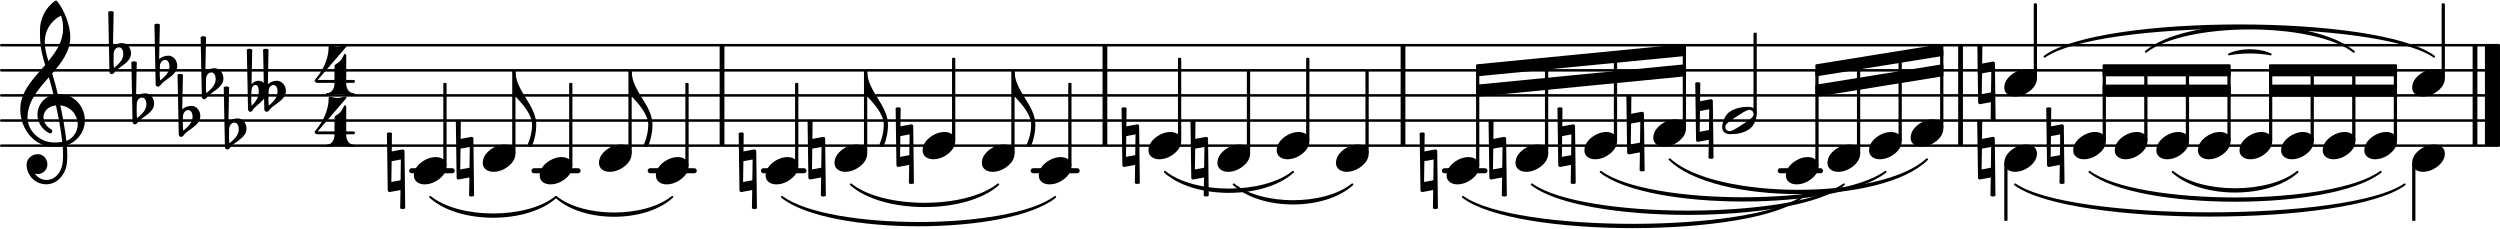
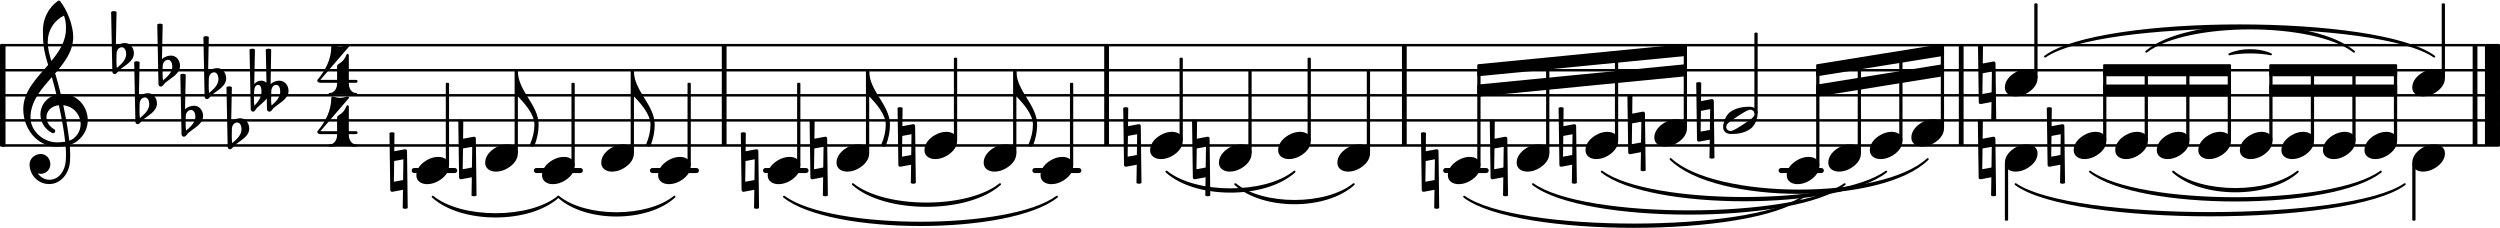
- <svg xmlns="http://www.w3.org/2000/svg" version="1.2" width="175.00mm" height="15.97mm" viewBox="8.536 -0.024 99.585 9.086">
+ <svg xmlns="http://www.w3.org/2000/svg" version="1.2" width="175.21mm" height="15.97mm" viewBox="8.416 -0.024 99.705 9.086">
  <style text="style/css">

tspan { white-space: pre; }

</style>
  <line transform="translate(8.5358, 5.776)" stroke-linejoin="round" stroke-linecap="round" stroke-width="0.1" stroke="currentColor" x1="0.05" y1="-0" x2="99.535" y2="-0" />
  <line transform="translate(8.5358, 4.776)" stroke-linejoin="round" stroke-linecap="round" stroke-width="0.1" stroke="currentColor" x1="0.05" y1="-0" x2="99.535" y2="-0" />
  <line transform="translate(8.5358, 3.776)" stroke-linejoin="round" stroke-linecap="round" stroke-width="0.1" stroke="currentColor" x1="0.05" y1="-0" x2="99.535" y2="-0" />
  <line transform="translate(8.5358, 2.776)" stroke-linejoin="round" stroke-linecap="round" stroke-width="0.1" stroke="currentColor" x1="0.05" y1="-0" x2="99.535" y2="-0" />
  <line transform="translate(8.5358, 1.776)" stroke-linejoin="round" stroke-linecap="round" stroke-width="0.1" stroke="currentColor" x1="0.05" y1="-0" x2="99.535" y2="-0" />
  <rect transform="translate(107.5205, 3.776)" x="0" y="-2" width="0.6" height="4" ry="0" fill="currentColor" />
  <rect transform="translate(107.0305, 3.776)" x="0" y="-2" width="0.19" height="4" ry="0" fill="currentColor" />
  <rect transform="translate(52.4544, 3.776)" x="0" y="-2" width="0.19" height="4" ry="0" fill="currentColor" />
  <rect transform="translate(37.2023, 3.776)" x="0" y="-2" width="0.19" height="4" ry="0" fill="currentColor" />
  <rect transform="translate(86.5379, 3.776)" x="0" y="-2" width="0.19" height="4" ry="0" fill="currentColor" />
  <rect transform="translate(64.3285, 3.776)" x="0" y="-2" width="0.19" height="4" ry="0" fill="currentColor" />
  <rect transform="translate(0, 6.776)" x="79.349" y="-0.1" width="1.806" height="0.2" ry="0.1" fill="currentColor" />
  <rect transform="translate(0, 6.776)" x="65.972" y="-0.1" width="1.817" height="0.2" ry="0.1" fill="currentColor" />
  <rect transform="translate(0, 6.776)" x="49.588" y="-0.1" width="1.956" height="0.2" ry="0.1" fill="currentColor" />
  <rect transform="translate(0, 6.776)" x="38.846" y="-0.1" width="1.817" height="0.2" ry="0.1" fill="currentColor" />
  <rect transform="translate(0, 6.776)" x="34.336" y="-0.1" width="1.956" height="0.2" ry="0.1" fill="currentColor" />
  <rect transform="translate(0, 6.776)" x="29.707" y="-0.1" width="1.956" height="0.2" ry="0.1" fill="currentColor" />
  <rect transform="translate(0, 6.776)" x="24.834" y="-0.1" width="1.817" height="0.2" ry="0.1" fill="currentColor" />
  <g class="note" id="note-L63F2">
    <path transform="translate(88.3739, 6.276) scale(0.004, -0.004)" d="M218 136c55 0 108 -28 108 -89c0 -71 -55 -121 -102 -149c-35 -21 -75 -34 -116 -34c-55 0 -108 28 -108 89c0 71 55 121 102 149c35 21 75 34 116 34z" fill="currentColor" />
  </g>
  <rect transform="translate(88.4389, 3.776)" x="-0.065" y="2.686" width="0.13" height="2.314" ry="0.04" fill="currentColor" />
  <rect transform="translate(89.6131, 3.776)" x="-0.065" y="-3.667" width="0.13" height="2.981" ry="0.04" fill="currentColor" />
  <g class="note" id="note-L63F1">
    <path transform="translate(88.3739, 3.276) scale(0.004, -0.004)" d="M218 136c55 0 108 -28 108 -89c0 -71 -55 -121 -102 -149c-35 -21 -75 -34 -116 -34c-55 0 -108 28 -108 89c0 71 55 121 102 149c35 21 75 34 116 34z" fill="currentColor" />
  </g>
  <rect transform="translate(85.8838, 3.776)" x="-0.065" y="-1.8" width="0.13" height="3.114" ry="0.04" fill="currentColor" />
  <g class="note" id="note-L57F1">
    <path transform="translate(84.6446, 5.276) scale(0.004, -0.004)" d="M218 136c55 0 108 -28 108 -89c0 -71 -55 -121 -102 -149c-35 -21 -75 -34 -116 -34c-55 0 -108 28 -108 89c0 71 55 121 102 149c35 21 75 34 116 34z" fill="currentColor" />
  </g>
  <rect transform="translate(92.3578, 3.776)" x="-0.065" y="-1" width="0.13" height="2.814" ry="0.04" fill="currentColor" />
  <g class="note" id="note-L65F1">
    <path transform="translate(91.1185, 5.776) scale(0.004, -0.004)" d="M218 136c55 0 108 -28 108 -89c0 -71 -55 -121 -102 -149c-35 -21 -75 -34 -116 -34c-55 0 -108 28 -108 89c0 71 55 121 102 149c35 21 75 34 116 34z" fill="currentColor" />
  </g>
  <path transform="translate(87.3279, 6.276) scale(0.004, -0.004)" d="M-8 375c8 4 17 7 26 7s16 -3 24 -7l-2 -183l106 20h3c10 0 18 -7 18 -17l7 -570c-8 -4 -16 -7 -25 -7s-17 3 -25 7l3 183l-106 -20h-3c-10 0 -18 7 -18 17zM131 112l-92 -17l-3 -207l92 17z" fill="currentColor" />
  <path transform="translate(87.3335, 3.276) scale(0.004, -0.004)" d="M-8 375c8 4 17 7 26 7s16 -3 24 -7l-2 -183l106 20h3c10 0 18 -7 18 -17l7 -570c-8 -4 -16 -7 -25 -7s-17 3 -25 7l3 183l-106 -20h-3c-10 0 -18 7 -18 17zM131 112l-92 -17l-3 -207l92 17z" fill="currentColor" />
  <path transform="translate(70.6077, 5.776) scale(0.004, -0.004)" d="M-8 375c8 4 17 7 26 7s16 -3 24 -7l-2 -183l106 20h3c10 0 18 -7 18 -17l7 -570c-8 -4 -16 -7 -25 -7s-17 3 -25 7l3 183l-106 -20h-3c-10 0 -18 7 -18 17zM131 112l-92 -17l-3 -207l92 17z" fill="currentColor" />
  <g class="note" id="note-L53F1">
    <path transform="translate(77.1373, 4.776) scale(0.004, -0.004)" d="M314 65c0 24 -21 41 -42 41c-4 0 -8 0 -12 -1c-31 -9 -78 -40 -115 -64s-84 -53 -104 -78c-7 -8 -10 -18 -10 -28c0 -24 21 -41 42 -41c4 0 8 0 12 1c31 9 77 40 114 64s84 53 104 78c7 8 11 18 11 28zM262 136c46 0 82 -21 82 -71c0 -19 -4 -39 -10 -57 c-12 -37 -32 -72 -64 -94c-53 -36 -113 -50 -187 -50c-46 0 -83 21 -83 71c0 19 5 39 11 57c12 37 31 72 63 94c53 36 114 50 188 50z" fill="currentColor" />
  </g>
  <path transform="translate(73.3523, 5.276) scale(0.004, -0.004)" d="M-8 375c8 4 17 7 26 7s16 -3 24 -7l-2 -183l106 20h3c10 0 18 -7 18 -17l7 -570c-8 -4 -16 -7 -25 -7s-17 3 -25 7l3 183l-106 -20h-3c-10 0 -18 7 -18 17zM131 112l-92 -17l-3 -207l92 17z" fill="currentColor" />
  <rect transform="translate(75.6319, 3.776)" x="-0.065" y="-1.804" width="0.13" height="3.118" ry="0.04" fill="currentColor" />
  <g class="note" id="note-L52F1">
    <path transform="translate(74.3927, 5.276) scale(0.004, -0.004)" d="M218 136c55 0 108 -28 108 -89c0 -71 -55 -121 -102 -149c-35 -21 -75 -34 -116 -34c-55 0 -108 28 -108 89c0 71 55 121 102 149c35 21 75 34 116 34z" fill="currentColor" />
  </g>
  <rect transform="translate(78.4497, 3.776)" x="-0.065" y="-2.5" width="0.13" height="3.241" ry="0.04" fill="currentColor" />
  <rect transform="translate(72.8873, 3.776)" x="-0.065" y="-1.538" width="0.13" height="3.352" ry="0.04" fill="currentColor" />
  <g class="note" id="note-L51F1">
    <path transform="translate(71.6481, 5.776) scale(0.004, -0.004)" d="M218 136c55 0 108 -28 108 -89c0 -71 -55 -121 -102 -149c-35 -21 -75 -34 -116 -34c-55 0 -108 28 -108 89c0 71 55 121 102 149c35 21 75 34 116 34z" fill="currentColor" />
  </g>
  <path transform="translate(67.8631, 6.276) scale(0.004, -0.004)" d="M-8 375c8 4 17 7 26 7s16 -3 24 -7l-2 -183l106 20h3c10 0 18 -7 18 -17l7 -570c-8 -4 -16 -7 -25 -7s-17 3 -25 7l3 183l-106 -20h-3c-10 0 -18 7 -18 17zM131 112l-92 -17l-3 -207l92 17z" fill="currentColor" />
  <g class="slur">
    <path transform="translate(25.0211, 3.776)" stroke-width="0.08" stroke-linejoin="round" stroke-linecap="round" stroke="currentColor" fill="currentColor" d="M0.652 4.045C1.804 5.095 4.513 5.095 5.664 4.045L5.664 4.045C4.513 4.975 1.804 4.975 0.652 4.045z" />
  </g>
  <rect transform="translate(84.2271, 3.776)" x="-0.065" y="-1.537" width="0.13" height="3.35" ry="0.04" fill="currentColor" />
  <g class="note" id="note-L56F1">
    <path transform="translate(82.9879, 5.776) scale(0.004, -0.004)" d="M218 136c55 0 108 -28 108 -89c0 -71 -55 -121 -102 -149c-35 -21 -75 -34 -116 -34c-55 0 -108 28 -108 89c0 71 55 121 102 149c35 21 75 34 116 34z" fill="currentColor" />
  </g>
  <rect transform="translate(82.5704, 3.776)" x="-0.065" y="-1.273" width="0.13" height="3.587" ry="0.04" fill="currentColor" />
  <g class="note" id="note-L55F1">
    <path transform="translate(81.3312, 6.276) scale(0.004, -0.004)" d="M218 136c55 0 108 -28 108 -89c0 -71 -55 -121 -102 -149c-35 -21 -75 -34 -116 -34c-55 0 -108 28 -108 89c0 71 55 121 102 149c35 21 75 34 116 34z" fill="currentColor" />
  </g>
  <rect transform="translate(80.9137, 3.776)" x="-0.065" y="-1.01" width="0.13" height="3.824" ry="0.04" fill="currentColor" />
  <g class="note" id="note-L54F1">
    <path transform="translate(79.6745, 6.776) scale(0.004, -0.004)" d="M218 136c55 0 108 -28 108 -89c0 -71 -55 -121 -102 -149c-35 -21 -75 -34 -116 -34c-55 0 -108 28 -108 89c0 71 55 121 102 149c35 21 75 34 116 34z" fill="currentColor" />
  </g>
  <path transform="translate(76.0969, 4.776) scale(0.004, -0.004)" d="M-8 375c8 4 17 7 26 7s16 -3 24 -7l-2 -183l106 20h3c10 0 18 -7 18 -17l7 -570c-8 -4 -16 -7 -25 -7s-17 3 -25 7l3 183l-106 -20h-3c-10 0 -18 7 -18 17zM131 112l-92 -17l-3 -207l92 17z" fill="currentColor" />
  <rect transform="translate(104.6869, 3.776)" x="-0.065" y="2.686" width="0.13" height="2.314" ry="0.04" fill="currentColor" />
  <rect transform="translate(105.8612, 3.776)" x="-0.065" y="-3.667" width="0.13" height="2.981" ry="0.04" fill="currentColor" />
  <g class="note" id="note-L74F2">
    <path transform="translate(104.6219, 6.276) scale(0.004, -0.004)" d="M218 136c55 0 108 -28 108 -89c0 -71 -55 -121 -102 -149c-35 -21 -75 -34 -116 -34c-55 0 -108 28 -108 89c0 71 55 121 102 149c35 21 75 34 116 34z" fill="currentColor" />
  </g>
  <g class="note" id="note-L74F1">
    <path transform="translate(104.6219, 3.276) scale(0.004, -0.004)" d="M218 136c55 0 108 -28 108 -89c0 -71 -55 -121 -102 -149c-35 -21 -75 -34 -116 -34c-55 0 -108 28 -108 89c0 71 55 121 102 149c35 21 75 34 116 34z" fill="currentColor" />
  </g>
  <g class="beam">
    <polygon transform="translate(80.8487, 2.776)" stroke-linejoin="round" stroke-linecap="round" stroke-width="0.08" fill="currentColor" stroke="currentColor" points="5.06 -1.01 5.06 -0.61 0.04 0.2 0.04 -0.2" />
    <polygon transform="translate(80.8487, 3.586)" stroke-linejoin="round" stroke-linecap="round" stroke-width="0.08" fill="currentColor" stroke="currentColor" points="5.06 -1.01 5.06 -0.61 0.04 0.2 0.04 -0.2" />
  </g>
  <g class="slur">
    <path transform="translate(30.0331, 3.776)" stroke-width="0.08" stroke-linejoin="round" stroke-linecap="round" stroke="currentColor" fill="currentColor" d="M0.652 4.045C1.739 5.044 4.194 5.044 5.281 4.045L5.281 4.045C4.194 4.924 1.739 4.924 0.652 4.045z" />
  </g>
  <g class="slur">
    <path transform="translate(39.0327, 3.776)" stroke-width="0.08" stroke-linejoin="round" stroke-linecap="round" stroke="currentColor" fill="currentColor" d="M0.652 4.045C2.522 5.548 9.664 5.548 11.534 4.045L11.534 4.045C9.664 5.428 2.522 5.428 0.652 4.045z" />
  </g>
  <g class="slur">
    <path transform="translate(41.7773, 3.776)" stroke-width="0.08" stroke-linejoin="round" stroke-linecap="round" stroke="currentColor" fill="currentColor" d="M0.652 3.545C1.937 4.695 5.237 4.695 6.521 3.545L6.521 3.545C5.237 4.575 1.937 4.575 0.652 3.545z" />
  </g>
  <g class="slur">
    <path transform="translate(54.2848, 3.776)" stroke-width="0.08" stroke-linejoin="round" stroke-linecap="round" stroke="currentColor" fill="currentColor" d="M0.652 3.045C1.819 4.107 4.592 4.107 5.758 3.045L5.758 3.045C4.592 3.987 1.819 3.987 0.652 3.045z" />
  </g>
  <g class="slur">
    <path transform="translate(57.0294, 3.776)" stroke-width="0.08" stroke-linejoin="round" stroke-linecap="round" stroke="currentColor" fill="currentColor" d="M0.652 3.545C1.756 4.557 4.272 4.557 5.375 3.545L5.375 3.545C4.272 4.437 1.756 4.437 0.652 3.545z" />
  </g>
  <g class="beam">
    <polygon transform="translate(67.3331, 2.776)" stroke-linejoin="round" stroke-linecap="round" stroke-width="0.08" fill="currentColor" stroke="currentColor" points="8.324 -1.01 8.324 -0.61 0.04 0.2 0.04 -0.2" />
    <polygon transform="translate(67.3331, 3.586)" stroke-linejoin="round" stroke-linecap="round" stroke-width="0.08" fill="currentColor" stroke="currentColor" points="8.324 -1.01 8.324 -0.61 0.04 0.2 0.04 -0.2" />
  </g>
  <g class="slur">
    <path transform="translate(66.1589, 3.776)" stroke-width="0.08" stroke-linejoin="round" stroke-linecap="round" stroke="currentColor" fill="currentColor" d="M0.652 4.045C2.738 5.646 12.082 5.646 14.168 4.045L14.168 4.045C12.082 5.526 2.738 5.526 0.652 4.045z" />
  </g>
  <g class="slur">
    <path transform="translate(68.9035, 3.776)" stroke-width="0.08" stroke-linejoin="round" stroke-linecap="round" stroke="currentColor" fill="currentColor" d="M0.652 3.545C2.654 5.11 11.078 5.11 13.08 3.545L13.08 3.545C11.078 4.99 2.654 4.99 0.652 3.545z" />
  </g>
  <g class="slur">
    <path transform="translate(71.6481, 3.776)" stroke-width="0.08" stroke-linejoin="round" stroke-linecap="round" stroke="currentColor" fill="currentColor" d="M0.652 3.045C2.563 4.567 10.081 4.567 11.992 3.045L11.992 3.045C10.081 4.447 2.563 4.447 0.652 3.045z" />
  </g>
  <g class="slur">
    <path transform="translate(74.3927, 3.776)" stroke-width="0.08" stroke-linejoin="round" stroke-linecap="round" stroke="currentColor" fill="currentColor" d="M0.652 2.545C2.462 4.339 9.094 4.339 10.904 2.545L10.904 2.545C9.094 4.219 2.462 4.219 0.652 2.545z" />
  </g>
  <g class="slur">
    <path transform="translate(88.3739, 3.776)" stroke-width="0.08" stroke-linejoin="round" stroke-linecap="round" stroke="currentColor" fill="currentColor" d="M1.604 -1.545C3.828 -3.201 14.899 -3.201 17.122 -1.545L17.122 -1.545C14.899 -3.081 3.828 -3.081 1.604 -1.545z" />
  </g>
  <g class="slur">
    <path transform="translate(88.3739, 3.776)" stroke-width="0.08" stroke-linejoin="round" stroke-linecap="round" stroke="currentColor" fill="currentColor" d="M0.43 3.545C2.653 5.201 13.725 5.201 15.948 3.545L15.948 3.545C13.725 5.081 2.653 5.081 0.43 3.545z" />
  </g>
  <g class="beam">
    <polygon transform="translate(92.2928, 2.776)" stroke-linejoin="round" stroke-linecap="round" stroke-width="0.08" fill="currentColor" stroke="currentColor" points="5.06 -0.2 5.06 0.2 0.04 0.2 0.04 -0.2" />
    <polygon transform="translate(92.2928, 3.586)" stroke-linejoin="round" stroke-linecap="round" stroke-width="0.08" fill="currentColor" stroke="currentColor" points="5.06 -0.2 5.06 0.2 0.04 0.2 0.04 -0.2" />
  </g>
  <g class="slur">
    <path transform="translate(91.1185, 3.776)" stroke-width="0.08" stroke-linejoin="round" stroke-linecap="round" stroke="currentColor" fill="currentColor" d="M0.652 3.045C2.585 4.578 10.316 4.578 12.249 3.045L12.249 3.045C10.316 4.458 2.585 4.458 0.652 3.045z" />
  </g>
  <g class="slur">
    <path transform="translate(92.7752, 3.776)" stroke-width="0.08" stroke-linejoin="round" stroke-linecap="round" stroke="currentColor" fill="currentColor" d="M1.239 -1.74C2.841 -3.098 7.921 -3.098 9.523 -1.74L9.523 -1.74C7.921 -2.978 2.841 -2.978 1.239 -1.74z" />
  </g>
  <g class="slur">
    <path transform="translate(94.4319, 3.776)" stroke-width="0.08" stroke-linejoin="round" stroke-linecap="round" stroke="currentColor" fill="currentColor" d="M0.652 3.045C1.797 4.09 4.478 4.09 5.622 3.045L5.622 3.045C4.478 3.97 1.797 3.97 0.652 3.045z" />
  </g>
  <g class="slur">
    <path transform="translate(96.0886, 3.776)" stroke-width="0.08" stroke-linejoin="round" stroke-linecap="round" stroke="currentColor" fill="currentColor" d="M1.239 -1.635C1.711 -1.855 2.425 -1.855 2.896 -1.635L2.896 -1.635C2.425 -1.735 1.711 -1.735 1.239 -1.635z" />
  </g>
  <g class="beam">
    <polygon transform="translate(98.9195, 2.776)" stroke-linejoin="round" stroke-linecap="round" stroke-width="0.08" fill="currentColor" stroke="currentColor" points="5.06 -0.2 5.06 0.2 0.04 0.2 0.04 -0.2" />
    <polygon transform="translate(98.9195, 3.586)" stroke-linejoin="round" stroke-linecap="round" stroke-width="0.08" fill="currentColor" stroke="currentColor" points="5.06 -0.2 5.06 0.2 0.04 0.2 0.04 -0.2" />
  </g>
  <g class="note" id="note-L69F1">
    <path transform="translate(97.7452, 5.776) scale(0.004, -0.004)" d="M218 136c55 0 108 -28 108 -89c0 -71 -55 -121 -102 -149c-35 -21 -75 -34 -116 -34c-55 0 -108 28 -108 89c0 71 55 121 102 149c35 21 75 34 116 34z" fill="currentColor" />
  </g>
  <rect transform="translate(97.3278, 3.776)" x="-0.065" y="-1" width="0.13" height="2.814" ry="0.04" fill="currentColor" />
  <g class="note" id="note-L68F1">
    <path transform="translate(96.0886, 5.776) scale(0.004, -0.004)" d="M218 136c55 0 108 -28 108 -89c0 -71 -55 -121 -102 -149c-35 -21 -75 -34 -116 -34c-55 0 -108 28 -108 89c0 71 55 121 102 149c35 21 75 34 116 34z" fill="currentColor" />
  </g>
  <rect transform="translate(98.9845, 3.776)" x="-0.065" y="-1" width="0.13" height="2.814" ry="0.04" fill="currentColor" />
  <rect transform="translate(95.6711, 3.776)" x="-0.065" y="-1" width="0.13" height="2.814" ry="0.04" fill="currentColor" />
  <g class="note" id="note-L67F1">
    <path transform="translate(94.4319, 5.776) scale(0.004, -0.004)" d="M218 136c55 0 108 -28 108 -89c0 -71 -55 -121 -102 -149c-35 -21 -75 -34 -116 -34c-55 0 -108 28 -108 89c0 71 55 121 102 149c35 21 75 34 116 34z" fill="currentColor" />
  </g>
  <rect transform="translate(94.0144, 3.776)" x="-0.065" y="-1" width="0.13" height="2.814" ry="0.04" fill="currentColor" />
  <g class="note" id="note-L66F1">
    <path transform="translate(92.7752, 5.776) scale(0.004, -0.004)" d="M218 136c55 0 108 -28 108 -89c0 -71 -55 -121 -102 -149c-35 -21 -75 -34 -116 -34c-55 0 -108 28 -108 89c0 71 55 121 102 149c35 21 75 34 116 34z" fill="currentColor" />
  </g>
  <rect transform="translate(103.9545, 3.776)" x="-0.065" y="-1" width="0.13" height="2.814" ry="0.04" fill="currentColor" />
  <g class="note" id="note-L72F1">
    <path transform="translate(102.7153, 5.776) scale(0.004, -0.004)" d="M218 136c55 0 108 -28 108 -89c0 -71 -55 -121 -102 -149c-35 -21 -75 -34 -116 -34c-55 0 -108 28 -108 89c0 71 55 121 102 149c35 21 75 34 116 34z" fill="currentColor" />
  </g>
  <rect transform="translate(102.2978, 3.776)" x="-0.065" y="-1" width="0.13" height="2.814" ry="0.04" fill="currentColor" />
  <g class="note" id="note-L71F1">
    <path transform="translate(101.0586, 5.776) scale(0.004, -0.004)" d="M218 136c55 0 108 -28 108 -89c0 -71 -55 -121 -102 -149c-35 -21 -75 -34 -116 -34c-55 0 -108 28 -108 89c0 71 55 121 102 149c35 21 75 34 116 34z" fill="currentColor" />
  </g>
  <path transform="translate(90.0781, 5.776) scale(0.004, -0.004)" d="M-8 375c8 4 17 7 26 7s16 -3 24 -7l-2 -183l106 20h3c10 0 18 -7 18 -17l7 -570c-8 -4 -16 -7 -25 -7s-17 3 -25 7l3 183l-106 -20h-3c-10 0 -18 7 -18 17zM131 112l-92 -17l-3 -207l92 17z" fill="currentColor" />
  <rect transform="translate(100.6411, 3.776)" x="-0.065" y="-1" width="0.13" height="2.814" ry="0.04" fill="currentColor" />
  <g class="note" id="note-L70F1">
    <path transform="translate(99.4019, 5.776) scale(0.004, -0.004)" d="M218 136c55 0 108 -28 108 -89c0 -71 -55 -121 -102 -149c-35 -21 -75 -34 -116 -34c-55 0 -108 28 -108 89c0 71 55 121 102 149c35 21 75 34 116 34z" fill="currentColor" />
  </g>
  <path transform="translate(37.9923, 6.776) scale(0.004, -0.004)" d="M-8 375c8 4 17 7 26 7s16 -3 24 -7l-2 -183l106 20h3c10 0 18 -7 18 -17l7 -570c-8 -4 -16 -7 -25 -7s-17 3 -25 7l3 183l-106 -20h-3c-10 0 -18 7 -18 17zM131 112l-92 -17l-3 -207l92 17z" fill="currentColor" />
  <rect transform="translate(40.2719, 3.776)" x="-0.065" y="-0.5" width="0.13" height="3.314" ry="0.04" fill="currentColor" />
  <g class="note" id="note-L36F1">
    <path transform="translate(39.0327, 6.776) scale(0.004, -0.004)" d="M218 136c55 0 108 -28 108 -89c0 -71 -55 -121 -102 -149c-35 -21 -75 -34 -116 -34c-55 0 -108 28 -108 89c0 71 55 121 102 149c35 21 75 34 116 34z" fill="currentColor" />
  </g>
  <rect transform="translate(35.9014, 3.776)" x="-0.065" y="-0.5" width="0.13" height="3.314" ry="0.04" fill="currentColor" />
  <g class="note" id="note-L33F1">
    <path transform="translate(34.6621, 6.776) scale(0.004, -0.004)" d="M218 136c55 0 108 -28 108 -89c0 -71 -55 -121 -102 -149c-35 -21 -75 -34 -116 -34c-55 0 -108 28 -108 89c0 71 55 121 102 149c35 21 75 34 116 34z" fill="currentColor" />
  </g>
  <rect transform="translate(48.886, 3.776)" x="-0.065" y="-1" width="0.13" height="3.314" ry="0.04" fill="currentColor" />
  <g class="note" id="note-L39F1">
    <path transform="translate(47.6468, 6.276) scale(0.004, -0.004)" d="M218 136c55 0 108 -28 108 -89c0 -71 -55 -121 -102 -149c-35 -21 -75 -34 -116 -34c-55 0 -108 28 -108 89c0 71 55 121 102 149c35 21 75 34 116 34z" fill="currentColor" />
  </g>
  <path transform="translate(44.2448, 5.776) scale(0.004, -0.004)" d="M-8 375c8 4 17 7 26 7s16 -3 24 -7l-2 -183l106 20h3c10 0 18 -7 18 -17l7 -570c-8 -4 -16 -7 -25 -7s-17 3 -25 7l3 183l-106 -20h-3c-10 0 -18 7 -18 17zM131 112l-92 -17l-3 -207l92 17z" fill="currentColor" />
  <rect transform="translate(46.5244, 3.776)" x="-0.065" y="-1.5" width="0.13" height="3.314" ry="0.04" fill="currentColor" />
  <g class="note" id="note-L38F1">
    <path transform="translate(45.2852, 5.776) scale(0.004, -0.004)" d="M218 136c55 0 108 -28 108 -89c0 -71 -55 -121 -102 -149c-35 -21 -75 -34 -116 -34c-55 0 -108 28 -108 89c0 71 55 121 102 149c35 21 75 34 116 34z" fill="currentColor" />
  </g>
  <path transform="translate(40.7369, 6.276) scale(0.004, -0.004)" d="M-8 375c8 4 17 7 26 7s16 -3 24 -7l-2 -183l106 20h3c10 0 18 -7 18 -17l7 -570c-8 -4 -16 -7 -25 -7s-17 3 -25 7l3 183l-106 -20h-3c-10 0 -18 7 -18 17zM131 112l-92 -17l-3 -207l92 17z" fill="currentColor" />
  <path transform="translate(43.0815, 2.816) scale(0.004, -0.004)" d="M0 0c0 -197 207 -336 207 -533c0 -71 -15 -141 -41 -207c-5 -8 -13 -12 -20 -12c-13 0 -26 11 -23 27c26 61 42 126 42 192c0 103 -94 208 -165 283h-16v250h16z" fill="currentColor" />
  <rect transform="translate(43.0165, 3.776)" x="-0.065" y="-1" width="0.13" height="3.314" ry="0.04" fill="currentColor" />
  <g class="note" id="note-L37F1">
    <path transform="translate(41.7773, 6.276) scale(0.004, -0.004)" d="M218 136c55 0 108 -28 108 -89c0 -71 -55 -121 -102 -149c-35 -21 -75 -34 -116 -34c-55 0 -108 28 -108 89c0 71 55 121 102 149c35 21 75 34 116 34z" fill="currentColor" />
  </g>
  <g class="meterSig">
    <path transform="translate(21.0759, 3.776) scale(0.004, -0.004)" d="M204 307c22 14 44 29 60 50c11 15 19 33 27 50c2 4 5 6 9 6c6 0 13 -5 13 -14v-245h72c10 0 15 -7 15 -14s-5 -15 -15 -15h-72v-8c0 -48 27 -94 72 -94c8 0 12 -5 12 -11s-4 -12 -12 -12c-44 0 -87 13 -131 13s-87 -13 -131 -13c-8 0 -12 6 -12 12s4 11 12 11 c45 0 73 46 73 94v8h-167c-23 0 -31 14 -31 23c0 3 1 5 2 6c80 93 138 207 138 330c0 9 6 16 13 16h3c23 -7 47 -13 71 -13s48 6 71 13c2 1 3 1 5 1c11 0 18 -10 12 -17l-284 -330h167v131c0 8 1 17 8 22z" fill="currentColor" />
    <path transform="translate(21.0759, 5.8246) scale(0.004, -0.004)" d="M204 307c22 14 44 29 60 50c11 15 19 33 27 50c2 4 5 6 9 6c6 0 13 -5 13 -14v-245h72c10 0 15 -7 15 -14s-5 -15 -15 -15h-72v-8c0 -48 27 -94 72 -94c8 0 12 -5 12 -11s-4 -12 -12 -12c-44 0 -87 13 -131 13s-87 -13 -131 -13c-8 0 -12 6 -12 12s4 11 12 11 c45 0 73 46 73 94v8h-167c-23 0 -31 14 -31 23c0 3 1 5 2 6c80 93 138 207 138 330c0 9 6 16 13 16h3c23 -7 47 -13 71 -13s48 6 71 13c2 1 3 1 5 1c11 0 18 -10 12 -17l-284 -330h167v131c0 8 1 17 8 22z" fill="currentColor" />
  </g>
  <path transform="translate(23.9807, 6.776) scale(0.004, -0.004)" d="M-8 375c8 4 17 7 26 7s16 -3 24 -7l-2 -183l106 20h3c10 0 18 -7 18 -17l7 -570c-8 -4 -16 -7 -25 -7s-17 3 -25 7l3 183l-106 -20h-3c-10 0 -18 7 -18 17zM131 112l-92 -17l-3 -207l92 17z" fill="currentColor" />
  <rect transform="translate(26.2603, 3.776)" x="-0.065" y="-0.5" width="0.13" height="3.314" ry="0.04" fill="currentColor" />
  <g class="keySig">
    <path transform="translate(12.9558, 2.276) scale(0.004, -0.004)" d="M27 41l-1 -66v-11c0 -22 1 -44 4 -66c45 38 93 80 93 139c0 33 -14 67 -43 67c-31 0 -52 -30 -53 -63zM-15 -138l-12 595c8 5 18 8 27 8s19 -3 27 -8l-7 -345c25 21 58 34 91 34c52 0 89 -48 89 -102c0 -80 -86 -117 -147 -169c-15 -13 -24 -38 -45 -38 c-13 0 -23 11 -23 25z" fill="currentColor" />
    <path transform="translate(13.8759, 4.276) scale(0.004, -0.004)" d="M27 41l-1 -66v-11c0 -22 1 -44 4 -66c45 38 93 80 93 139c0 33 -14 67 -43 67c-31 0 -52 -30 -53 -63zM-15 -138l-12 595c8 5 18 8 27 8s19 -3 27 -8l-7 -345c25 21 58 34 91 34c52 0 89 -48 89 -102c0 -80 -86 -117 -147 -169c-15 -13 -24 -38 -45 -38 c-13 0 -23 11 -23 25z" fill="currentColor" />
    <path transform="translate(14.7959, 2.776) scale(0.004, -0.004)" d="M27 41l-1 -66v-11c0 -22 1 -44 4 -66c45 38 93 80 93 139c0 33 -14 67 -43 67c-31 0 -52 -30 -53 -63zM-15 -138l-12 595c8 5 18 8 27 8s19 -3 27 -8l-7 -345c25 21 58 34 91 34c52 0 89 -48 89 -102c0 -80 -86 -117 -147 -169c-15 -13 -24 -38 -45 -38 c-13 0 -23 11 -23 25z" fill="currentColor" />
    <path transform="translate(15.7159, 4.776) scale(0.004, -0.004)" d="M27 41l-1 -66v-11c0 -22 1 -44 4 -66c45 38 93 80 93 139c0 33 -14 67 -43 67c-31 0 -52 -30 -53 -63zM-15 -138l-12 595c8 5 18 8 27 8s19 -3 27 -8l-7 -345c25 21 58 34 91 34c52 0 89 -48 89 -102c0 -80 -86 -117 -147 -169c-15 -13 -24 -38 -45 -38 c-13 0 -23 11 -23 25z" fill="currentColor" />
    <path transform="translate(16.6359, 3.276) scale(0.004, -0.004)" d="M27 41l-1 -66v-11c0 -22 1 -44 4 -66c45 38 93 80 93 139c0 33 -14 67 -43 67c-31 0 -52 -30 -53 -63zM-15 -138l-12 595c8 5 18 8 27 8s19 -3 27 -8l-7 -345c25 21 58 34 91 34c52 0 89 -48 89 -102c0 -80 -86 -117 -147 -169c-15 -13 -24 -38 -45 -38 c-13 0 -23 11 -23 25z" fill="currentColor" />
    <path transform="translate(17.5559, 5.276) scale(0.004, -0.004)" d="M27 41l-1 -66v-11c0 -22 1 -44 4 -66c45 38 93 80 93 139c0 33 -14 67 -43 67c-31 0 -52 -30 -53 -63zM-15 -138l-12 595c8 5 18 8 27 8s19 -3 27 -8l-7 -345c25 21 58 34 91 34c52 0 89 -48 89 -102c0 -80 -86 -117 -147 -169c-15 -13 -24 -38 -45 -38 c-13 0 -23 11 -23 25z" fill="currentColor" />
    <path transform="translate(18.4759, 3.776) scale(0.004, -0.004)" d="M190 41l-1 -66c0 -4 -1 -7 -1 -11c0 -22 1 -44 4 -66c44 37 87 82 87 139c0 33 -11 67 -40 67c-30 0 -48 -30 -49 -63zM147 -138l-2 106c-27 -34 -66 -62 -98 -93c-13 -13 -19 -38 -39 -38c-13 0 -23 11 -23 25l-12 595c8 5 18 8 27 8s19 -3 27 -8l-7 -345 c17 21 43 34 70 34c20 0 38 -8 52 -21l-7 332c8 5 18 8 27 8s19 -3 27 -8l-6 -345c24 21 55 34 87 34c53 0 92 -47 92 -101c0 -80 -86 -118 -147 -170c-15 -13 -23 -38 -44 -38c-13 0 -24 11 -24 25zM17 -26v-10c0 -23 1 -45 4 -68c39 38 71 86 71 141c0 32 -6 67 -33 67 c-28 0 -39 -32 -40 -63z" fill="currentColor" />
  </g>
  <g class="clef">
    <path transform="translate(9.3358, 4.776) scale(0.004, -0.004)" d="M376 262c4 0 9 1 13 1c155 0 256 -128 256 -261c0 -76 -33 -154 -107 -210c-22 -17 -47 -28 -73 -36c3 -35 5 -70 5 -105c0 -19 -1 -39 -2 -58c-7 -120 -90 -228 -208 -228c-108 0 -195 88 -195 197c0 58 53 103 112 103c54 0 95 -47 95 -103c0 -52 -43 -95 -95 -95 c-11 0 -21 2 -31 6c26 -39 68 -65 117 -65c96 0 157 92 163 191c1 18 2 37 2 55c0 31 -1 61 -4 92c-29 -5 -58 -8 -89 -8c-188 0 -333 172 -333 374c0 177 131 306 248 441c-19 62 -37 125 -45 190c-6 52 -7 104 -7 156c0 115 55 224 149 292c3 2 7 3 10 3c4 0 7 0 10 -3 c71 -84 133 -245 133 -358c0 -143 -86 -255 -180 -364c21 -68 39 -138 56 -207zM461 -203c68 24 113 95 113 164c0 90 -66 179 -173 190c24 -116 46 -231 60 -354zM74 28c0 -135 129 -247 264 -247c28 0 55 2 82 6c-14 127 -37 245 -63 364c-79 -8 -124 -61 -124 -119 c0 -44 25 -91 81 -123c5 -5 7 -10 7 -15c0 -11 -10 -22 -22 -22c-3 0 -6 1 -9 2c-80 43 -117 115 -117 185c0 88 58 174 160 197c-14 58 -29 117 -46 175c-107 -121 -213 -243 -213 -403zM408 1045c-99 -48 -162 -149 -162 -259c0 -74 18 -133 36 -194 c80 97 146 198 146 324c0 55 -4 79 -20 129z" fill="currentColor" />
  </g>
  <g class="note" id="note-L29F1">
    <path transform="translate(25.0211, 6.776) scale(0.004, -0.004)" d="M218 136c55 0 108 -28 108 -89c0 -71 -55 -121 -102 -149c-35 -21 -75 -34 -116 -34c-55 0 -108 28 -108 89c0 71 55 121 102 149c35 21 75 34 116 34z" fill="currentColor" />
  </g>
+   <rect transform="translate(8.4758, 3.776)" x="0" y="-2.05" width="0.16" height="4.1" ry="0.05" fill="currentColor" />
+   <rect transform="translate(8.4158, 3.776)" x="0" y="-2.05" width="0.16" height="4.1" ry="0.05" fill="currentColor" />
  <path transform="translate(33.6989, 2.816) scale(0.004, -0.004)" d="M0 0c0 -197 207 -336 207 -533c0 -71 -15 -141 -41 -207c-5 -8 -13 -12 -20 -12c-13 0 -26 11 -23 27c26 61 42 126 42 192c0 103 -94 208 -165 283h-16v250h16z" fill="currentColor" />
  <rect transform="translate(33.6339, 3.776)" x="-0.065" y="-1" width="0.13" height="3.314" ry="0.04" fill="currentColor" />
  <g class="note" id="note-L32F1">
    <path transform="translate(32.3947, 6.276) scale(0.004, -0.004)" d="M218 136c55 0 108 -28 108 -89c0 -71 -55 -121 -102 -149c-35 -21 -75 -34 -116 -34c-55 0 -108 28 -108 89c0 71 55 121 102 149c35 21 75 34 116 34z" fill="currentColor" />
  </g>
  <rect transform="translate(31.2723, 3.776)" x="-0.065" y="-0.5" width="0.13" height="3.314" ry="0.04" fill="currentColor" />
  <g class="note" id="note-L31F1">
    <path transform="translate(30.0331, 6.776) scale(0.004, -0.004)" d="M218 136c55 0 108 -28 108 -89c0 -71 -55 -121 -102 -149c-35 -21 -75 -34 -116 -34c-55 0 -108 28 -108 89c0 71 55 121 102 149c35 21 75 34 116 34z" fill="currentColor" />
  </g>
  <path transform="translate(26.7253, 6.276) scale(0.004, -0.004)" d="M-8 375c8 4 17 7 26 7s16 -3 24 -7l-2 -183l106 20h3c10 0 18 -7 18 -17l7 -570c-8 -4 -16 -7 -25 -7s-17 3 -25 7l3 183l-106 -20h-3c-10 0 -18 7 -18 17zM131 112l-92 -17l-3 -207l92 17z" fill="currentColor" />
  <path transform="translate(29.0699, 2.816) scale(0.004, -0.004)" d="M0 0c0 -197 207 -336 207 -533c0 -71 -15 -141 -41 -207c-5 -8 -13 -12 -20 -12c-13 0 -26 11 -23 27c26 61 42 126 42 192c0 103 -94 208 -165 283h-16v250h16z" fill="currentColor" />
  <rect transform="translate(29.0049, 3.776)" x="-0.065" y="-1" width="0.13" height="3.314" ry="0.04" fill="currentColor" />
  <g class="note" id="note-L30F1">
    <path transform="translate(27.7657, 6.276) scale(0.004, -0.004)" d="M218 136c55 0 108 -28 108 -89c0 -71 -55 -121 -102 -149c-35 -21 -75 -34 -116 -34c-55 0 -108 28 -108 89c0 71 55 121 102 149c35 21 75 34 116 34z" fill="currentColor" />
  </g>
  <path transform="translate(65.1185, 6.776) scale(0.004, -0.004)" d="M-8 375c8 4 17 7 26 7s16 -3 24 -7l-2 -183l106 20h3c10 0 18 -7 18 -17l7 -570c-8 -4 -16 -7 -25 -7s-17 3 -25 7l3 183l-106 -20h-3c-10 0 -18 7 -18 17zM131 112l-92 -17l-3 -207l92 17z" fill="currentColor" />
  <path transform="translate(48.951, 2.816) scale(0.004, -0.004)" d="M0 0c0 -197 207 -336 207 -533c0 -71 -15 -141 -41 -207c-5 -8 -13 -12 -20 -12c-13 0 -26 11 -23 27c26 61 42 126 42 192c0 103 -94 208 -165 283h-16v250h16z" fill="currentColor" />
  <path transform="translate(55.989, 6.276) scale(0.004, -0.004)" d="M-8 375c8 4 17 7 26 7s16 -3 24 -7l-2 -183l106 20h3c10 0 18 -7 18 -17l7 -570c-8 -4 -16 -7 -25 -7s-17 3 -25 7l3 183l-106 -20h-3c-10 0 -18 7 -18 17zM131 112l-92 -17l-3 -207l92 17z" fill="currentColor" />
  <rect transform="translate(58.2686, 3.776)" x="-0.065" y="-1" width="0.13" height="3.314" ry="0.04" fill="currentColor" />
  <g class="note" id="note-L44F1">
    <path transform="translate(57.0294, 6.276) scale(0.004, -0.004)" d="M218 136c55 0 108 -28 108 -89c0 -71 -55 -121 -102 -149c-35 -21 -75 -34 -116 -34c-55 0 -108 28 -108 89c0 71 55 121 102 149c35 21 75 34 116 34z" fill="currentColor" />
  </g>
  <g class="note" id="note-L49F1">
    <path transform="translate(66.1589, 6.776) scale(0.004, -0.004)" d="M218 136c55 0 108 -28 108 -89c0 -71 -55 -121 -102 -149c-35 -21 -75 -34 -116 -34c-55 0 -108 28 -108 89c0 71 55 121 102 149c35 21 75 34 116 34z" fill="currentColor" />
  </g>
  <rect transform="translate(67.3981, 3.776)" x="-0.065" y="-1.006" width="0.13" height="3.82" ry="0.04" fill="currentColor" />
  <rect transform="translate(62.9918, 3.776)" x="-0.065" y="-1" width="0.13" height="3.314" ry="0.04" fill="currentColor" />
  <g class="note" id="note-L46F1">
    <path transform="translate(61.7526, 6.276) scale(0.004, -0.004)" d="M218 136c55 0 108 -28 108 -89c0 -71 -55 -121 -102 -149c-35 -21 -75 -34 -116 -34c-55 0 -108 28 -108 89c0 71 55 121 102 149c35 21 75 34 116 34z" fill="currentColor" />
  </g>
  <rect transform="translate(60.6302, 3.776)" x="-0.065" y="-1.5" width="0.13" height="3.314" ry="0.04" fill="currentColor" />
  <g class="note" id="note-L45F1">
    <path transform="translate(59.391, 5.776) scale(0.004, -0.004)" d="M218 136c55 0 108 -28 108 -89c0 -71 -55 -121 -102 -149c-35 -21 -75 -34 -116 -34c-55 0 -108 28 -108 89c0 71 55 121 102 149c35 21 75 34 116 34z" fill="currentColor" />
  </g>
  <g class="note" id="note-L40F1">
    <path transform="translate(49.9142, 6.776) scale(0.004, -0.004)" d="M218 136c55 0 108 -28 108 -89c0 -71 -55 -121 -102 -149c-35 -21 -75 -34 -116 -34c-55 0 -108 28 -108 89c0 71 55 121 102 149c35 21 75 34 116 34z" fill="currentColor" />
  </g>
  <rect transform="translate(51.1534, 3.776)" x="-0.065" y="-0.5" width="0.13" height="3.314" ry="0.04" fill="currentColor" />
  <rect transform="translate(70.1427, 3.776)" x="-0.065" y="-1.272" width="0.13" height="3.586" ry="0.04" fill="currentColor" />
  <g class="note" id="note-L50F1">
    <path transform="translate(68.9035, 6.276) scale(0.004, -0.004)" d="M218 136c55 0 108 -28 108 -89c0 -71 -55 -121 -102 -149c-35 -21 -75 -34 -116 -34c-55 0 -108 28 -108 89c0 71 55 121 102 149c35 21 75 34 116 34z" fill="currentColor" />
  </g>
  <g class="note" id="note-L43F1">
    <path transform="translate(54.2848, 5.776) scale(0.004, -0.004)" d="M218 136c55 0 108 -28 108 -89c0 -71 -55 -121 -102 -149c-35 -21 -75 -34 -116 -34c-55 0 -108 28 -108 89c0 71 55 121 102 149c35 21 75 34 116 34z" fill="currentColor" />
  </g>
  <rect transform="translate(55.524, 3.776)" x="-0.065" y="-1.5" width="0.13" height="3.314" ry="0.04" fill="currentColor" />
  <path transform="translate(53.2444, 5.776) scale(0.004, -0.004)" d="M-8 375c8 4 17 7 26 7s16 -3 24 -7l-2 -183l106 20h3c10 0 18 -7 18 -17l7 -570c-8 -4 -16 -7 -25 -7s-17 3 -25 7l3 183l-106 -20h-3c-10 0 -18 7 -18 17zM131 112l-92 -17l-3 -207l92 17z" fill="currentColor" />
</svg>
